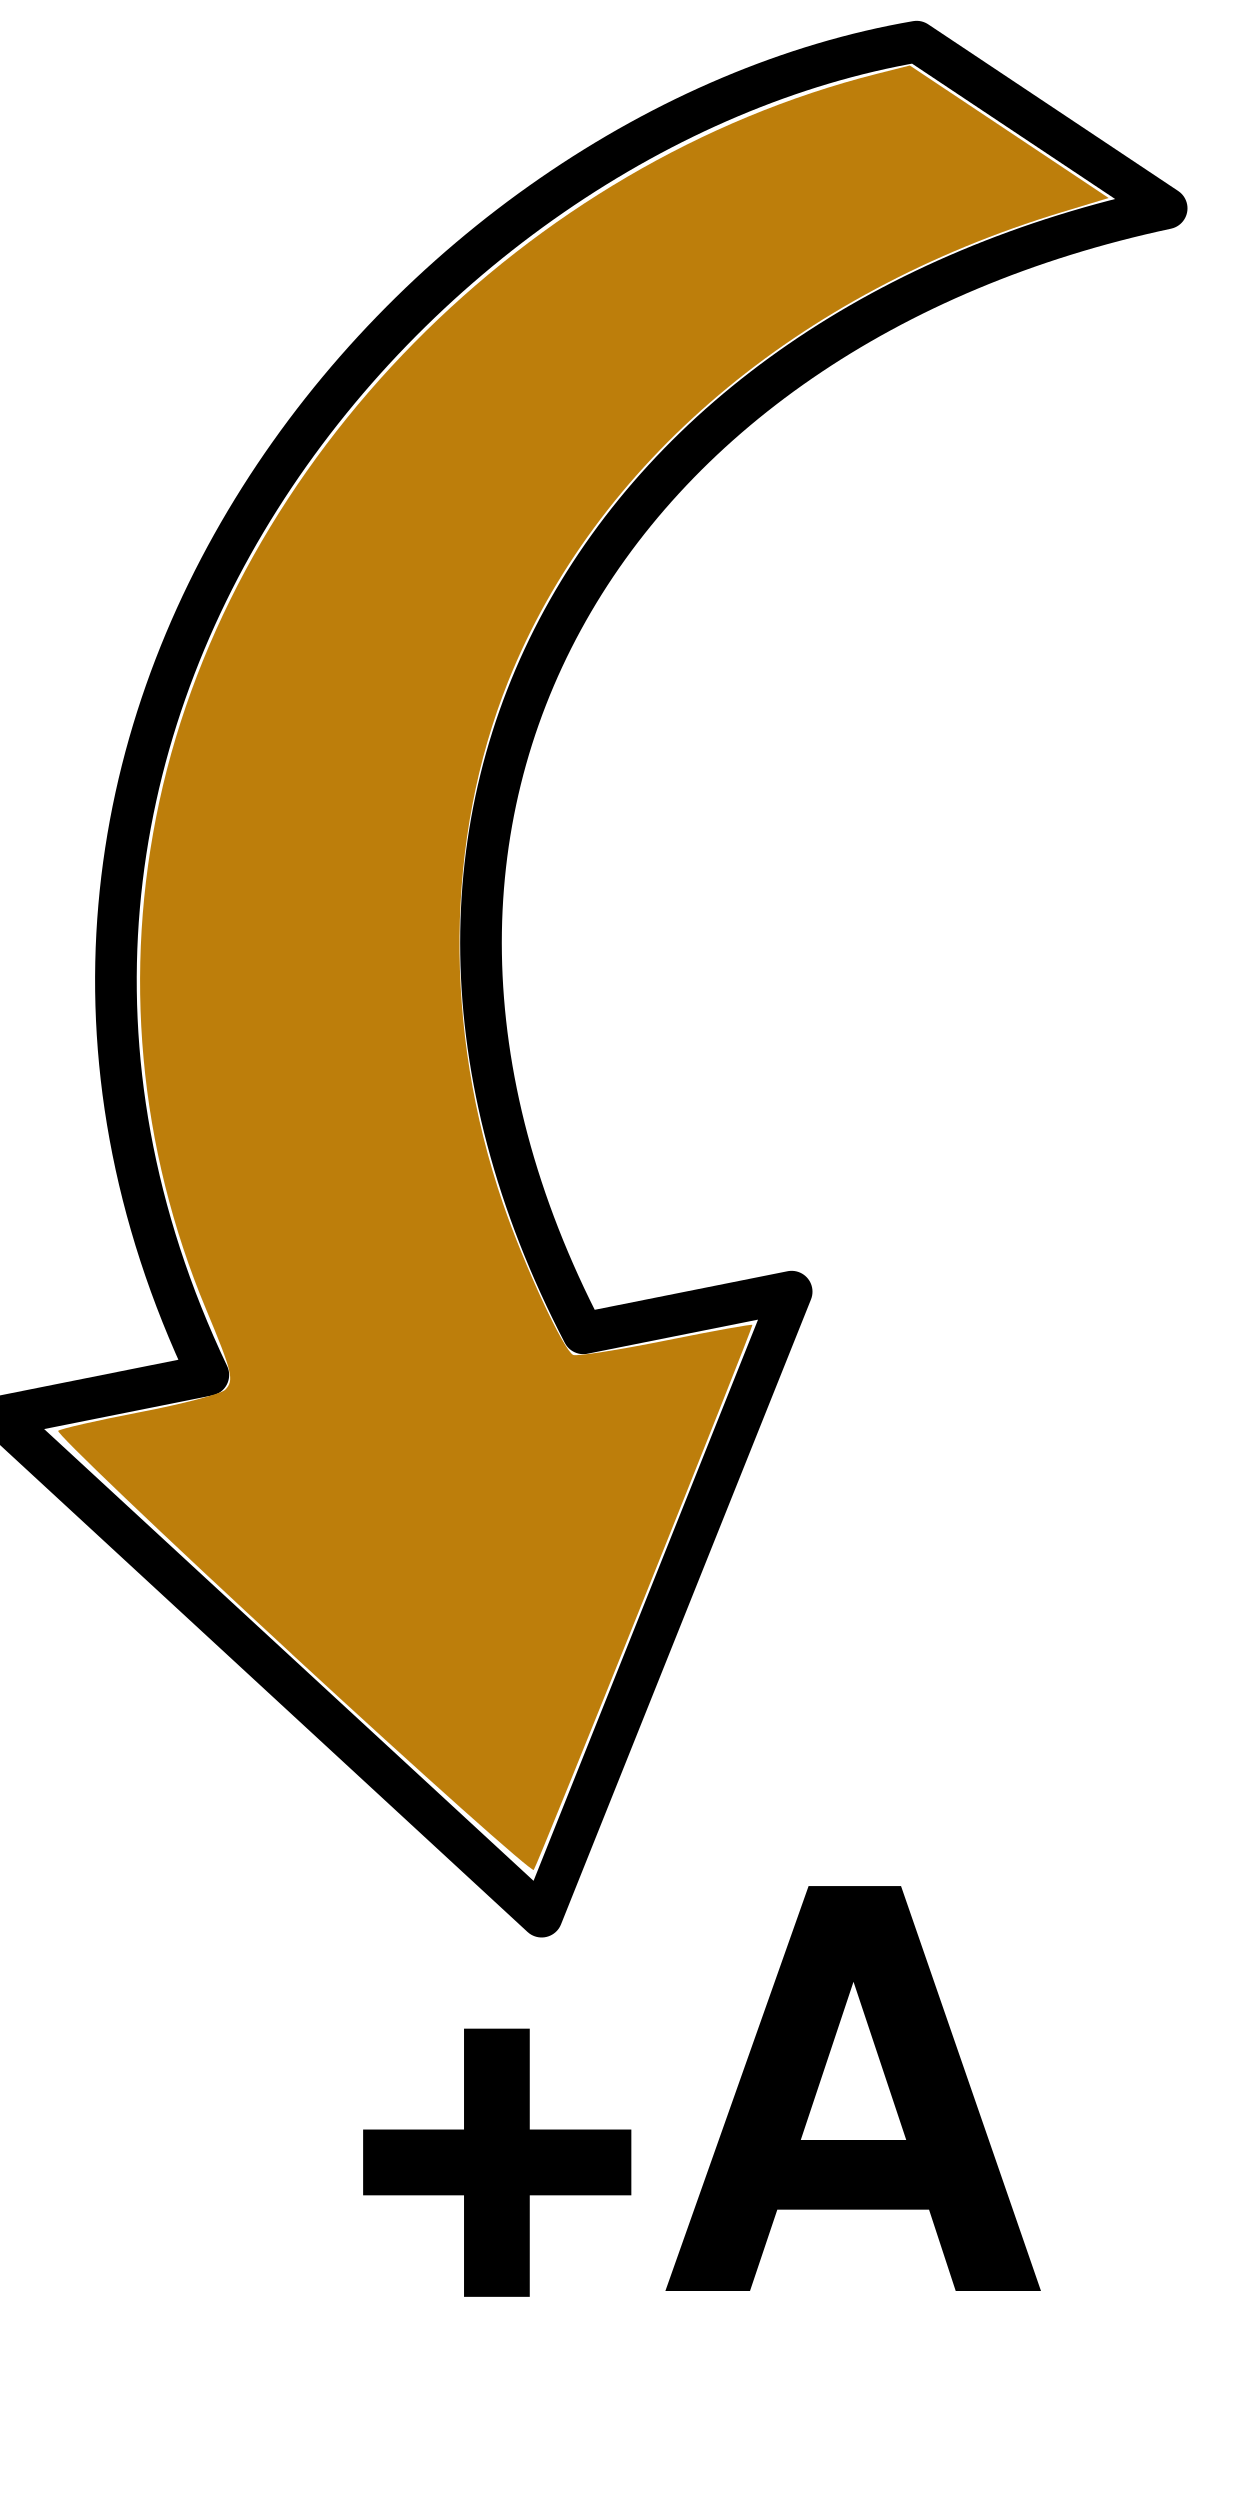
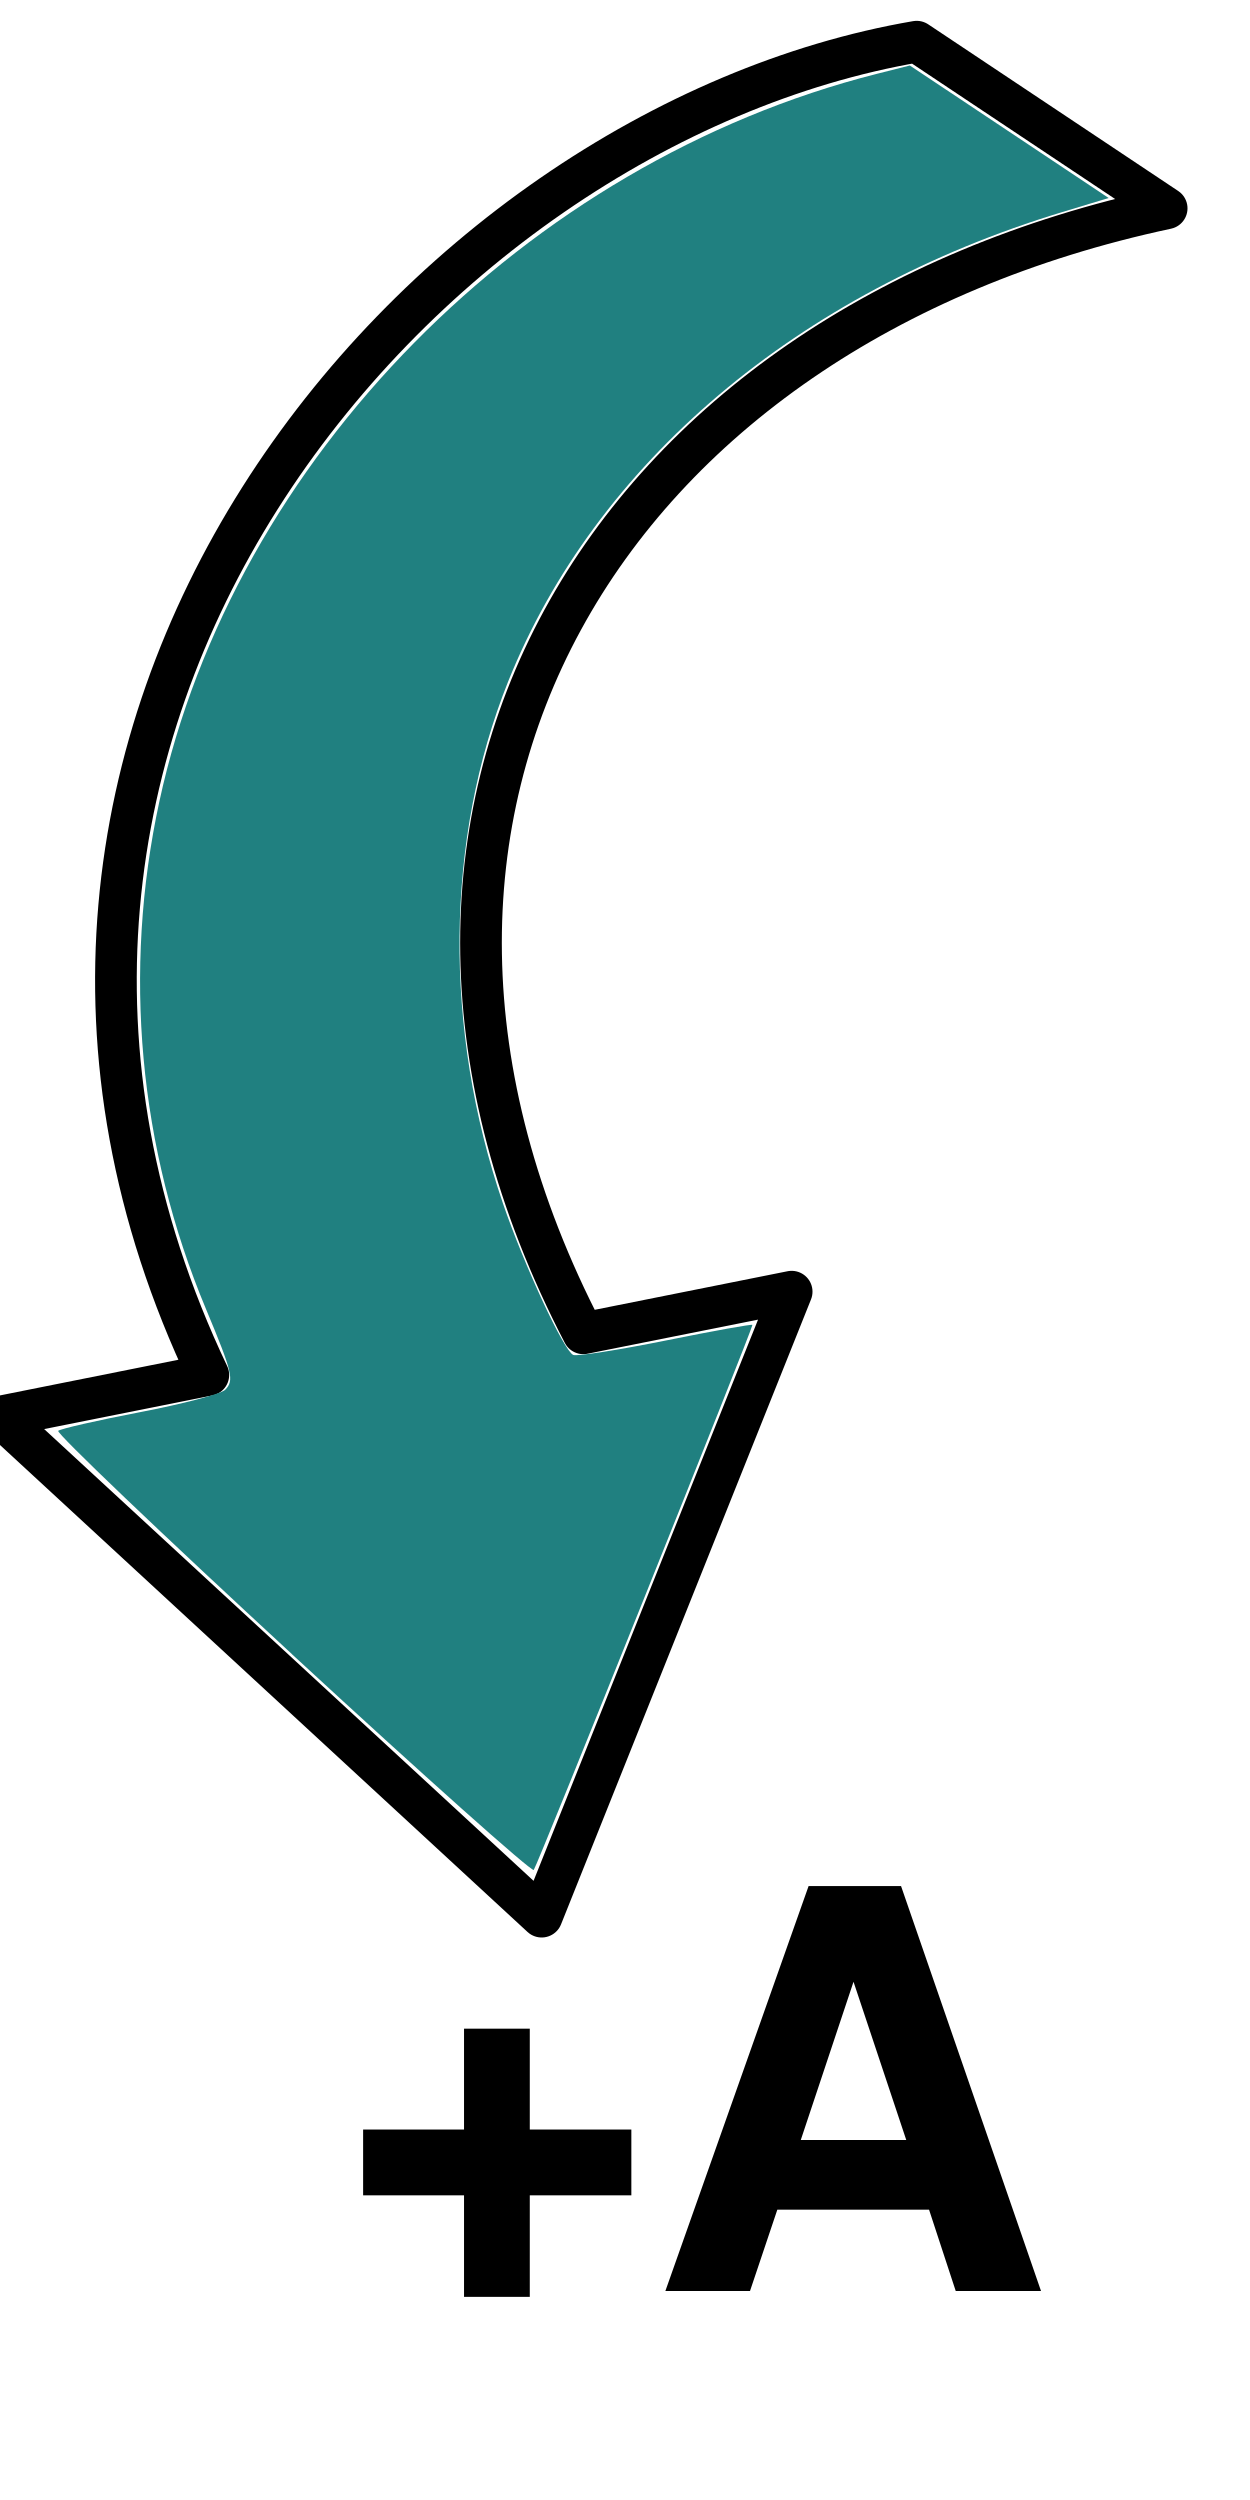
<svg xmlns="http://www.w3.org/2000/svg" width="30" height="60" viewBox="0 0 30 60" version="1.1" id="svg4154">
  <defs id="defs4148" />
  <g id="layer1" transform="translate(0,-281.125)">
    <text xml:space="preserve" style="font-style:normal;font-weight:normal;font-size:13.333px;line-height:1.25;font-family:sans-serif;letter-spacing:0px;word-spacing:0px;fill:#000000;fill-opacity:1;stroke:none" x="8.043" y="336.111" id="text5858">
      <tspan id="tspan5856" x="8.043" y="336.111" style="font-style:normal;font-variant:normal;font-weight:600;font-stretch:normal;font-family:FreeSans;-inkscape-font-specification:'FreeSans Semi-Bold'">+A</tspan>
    </text>
    <path style="fill:none;stroke:#000000;stroke-width:1px;stroke-linecap:round;stroke-linejoin:round;stroke-opacity:1" d="m 13,327.125 -13,-12 5,-1 c -7.37,-15.491 5,-29.947 17,-32 l 6,4 c -13.482,2.874 -20.508,14.469 -14,27 l 5,-1 z" id="path5835" />
-     <path style="fill:#bd7e0b;fill-opacity:1;stroke:none;stroke-width:2;stroke-linecap:round;stroke-linejoin:round;stroke-miterlimit:4;stroke-dasharray:none;stroke-opacity:1" d="M 7.011,39.703 C 3.869,36.803 1.342,34.39 1.397,34.34 1.452,34.291 2.335,34.089 3.361,33.892 4.387,33.695 5.305,33.454 5.403,33.356 5.626,33.133 5.581,32.945 4.944,31.418 3.327,27.547 2.94,23.323 3.826,19.23 5.603,11.024 12.623,3.906 21.041,1.773 l 0.795,-0.201 2.386,1.59 2.386,1.59 -1.118,0.339 C 19.136,7.019 14.29,11.125 12.196,16.355 c -1.513,3.781 -1.558,8.344 -0.124,12.531 0.509,1.486 1.467,3.549 1.687,3.633 0.095,0.036 1.101,-0.121 2.236,-0.35 1.135,-0.229 2.063,-0.396 2.063,-0.371 0,0.106 -5.169,12.992 -5.248,13.081 -0.047,0.054 -2.657,-2.275 -5.8,-5.175 z" id="path820" transform="translate(0,281.125)" />
+     <path style="fill:#208080;fill-opacity:1;stroke:none;stroke-width:2;stroke-linecap:round;stroke-linejoin:round;stroke-miterlimit:4;stroke-dasharray:none;stroke-opacity:1" d="M 7.011,39.703 C 3.869,36.803 1.342,34.39 1.397,34.34 1.452,34.291 2.335,34.089 3.361,33.892 4.387,33.695 5.305,33.454 5.403,33.356 5.626,33.133 5.581,32.945 4.944,31.418 3.327,27.547 2.94,23.323 3.826,19.23 5.603,11.024 12.623,3.906 21.041,1.773 l 0.795,-0.201 2.386,1.59 2.386,1.59 -1.118,0.339 C 19.136,7.019 14.29,11.125 12.196,16.355 c -1.513,3.781 -1.558,8.344 -0.124,12.531 0.509,1.486 1.467,3.549 1.687,3.633 0.095,0.036 1.101,-0.121 2.236,-0.35 1.135,-0.229 2.063,-0.396 2.063,-0.371 0,0.106 -5.169,12.992 -5.248,13.081 -0.047,0.054 -2.657,-2.275 -5.8,-5.175 z" id="path820" transform="translate(0,281.125)" />
  </g>
</svg>
